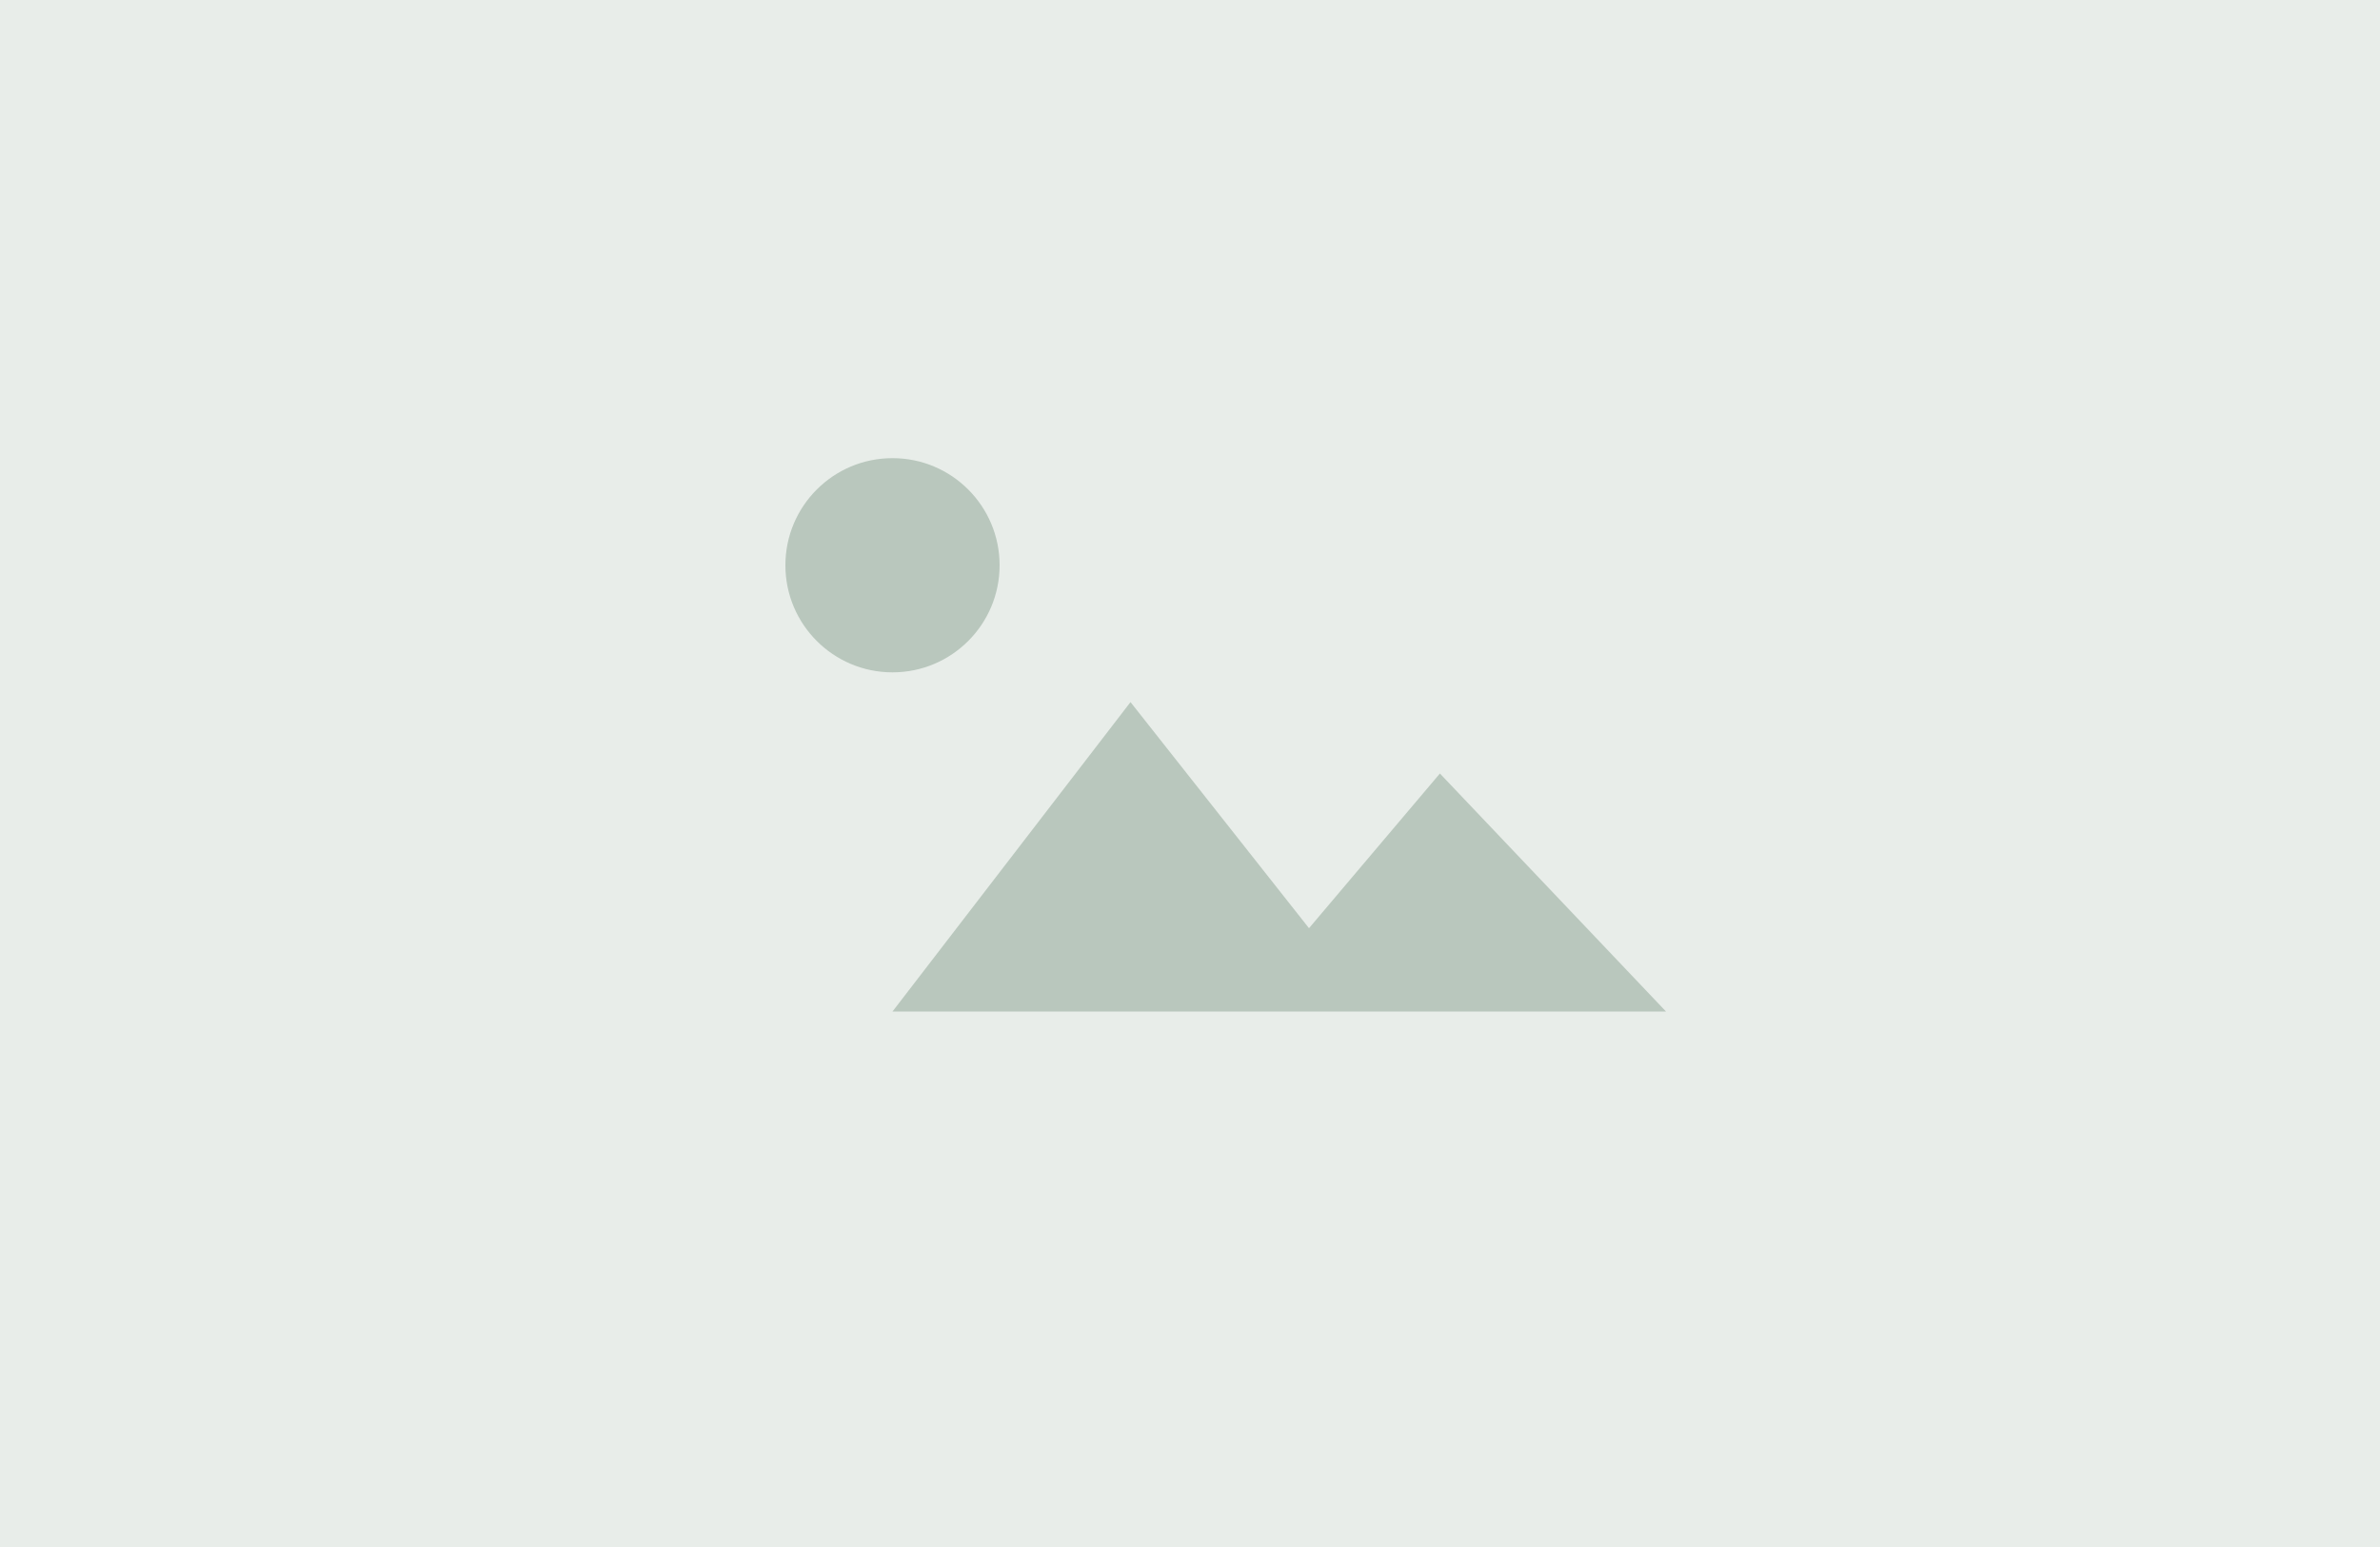
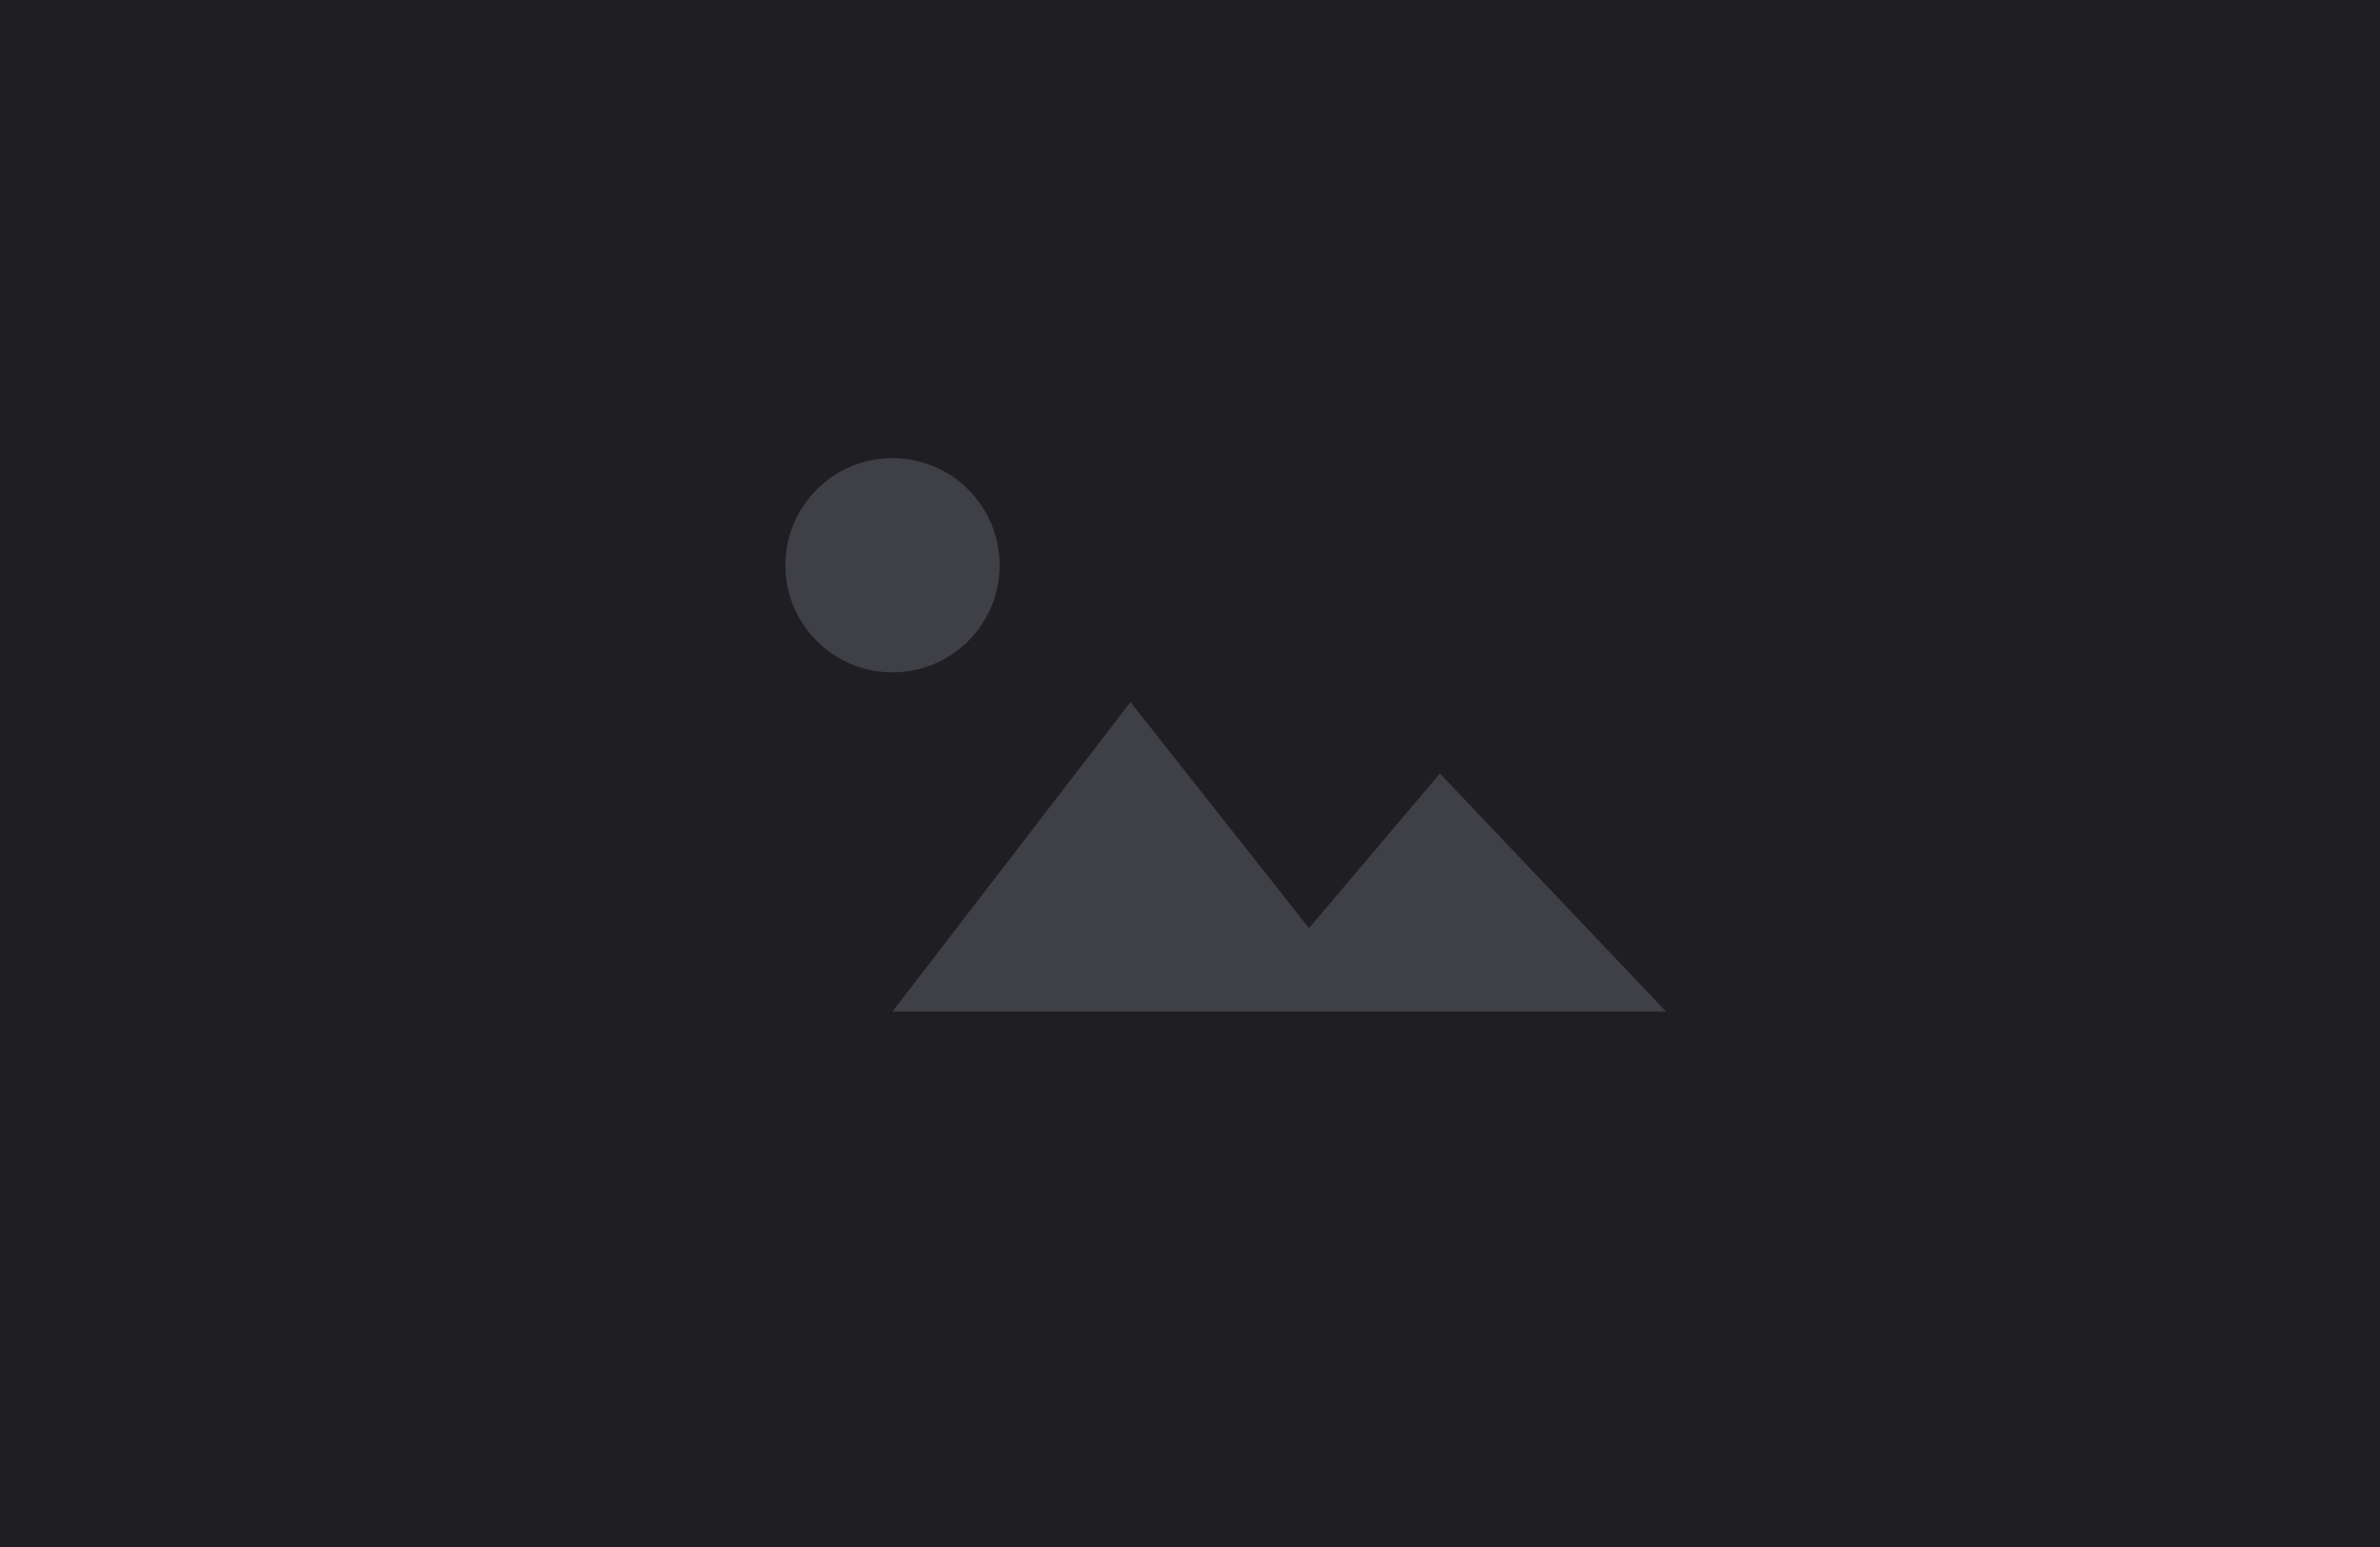
<svg xmlns="http://www.w3.org/2000/svg" viewBox="0 0 400 260">
-   <rect width="400" height="260" fill="#e8ede9" />
-   <path d="M150 170l40-52 30 38 22-26 38 40z" fill="#b9c7bd" />
-   <circle cx="150" cy="95" r="18" fill="#b9c7bd" />
+   <rect width="400" height="260" fill="#1F1F23" />
+   <path d="M150 170l40-52 30 38 22-26 38 40z" fill="#3F3F46" />
+   <circle cx="150" cy="95" r="18" fill="#3F3F46" />
</svg>
